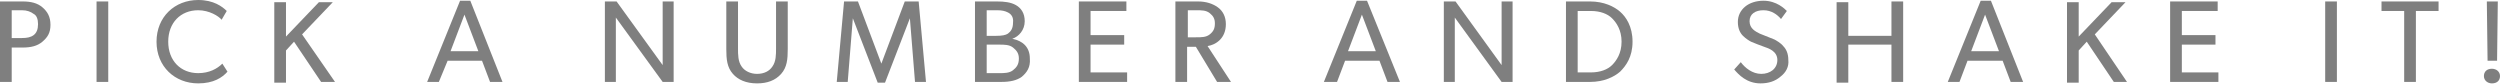
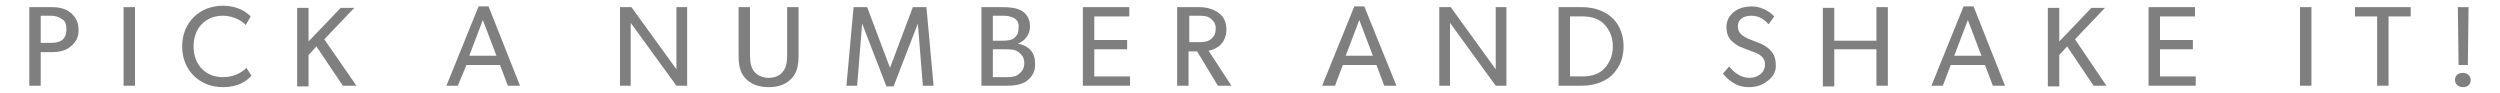
- <svg xmlns="http://www.w3.org/2000/svg" version="1.1" x="0px" y="0px" width="341.8px" height="11.4px" viewBox="0 0 341.8 11.4" enable-background="new 0 0 341.8 11.4" xml:space="preserve">
+ <svg xmlns="http://www.w3.org/2000/svg" version="1.1" id="Layer_1" x="0px" y="0px" width="350px" height="13px" viewBox="-4.1 -0.8 350 13" enable-background="new -4.1 -0.8 350 13" xml:space="preserve">
  <g id="foosball_xA0_Image_1_">
</g>
  <g id="Layer_2">
    <g>
-       <path fill="#7F7F7F" d="M5.8,5.7C5.1,6.3,4.2,6.5,3.1,6.5H1.6v4.7H0v-11h3.1c1.1,0,2,0.2,2.7,0.8c0.7,0.6,1.1,1.3,1.1,2.4    S6.5,5.1,5.8,5.7z M4.6,1.9C4.2,1.6,3.7,1.4,3,1.4H1.6v3.8H3c0.7,0,1.2-0.1,1.6-0.4C5,4.5,5.2,4,5.2,3.3C5.2,2.6,5,2.1,4.6,1.9z" />
+       <path fill="#7F7F7F" d="M5.8,5.7C5.1,6.3,4.2,6.5,3.1,6.5H1.6v4.7H0v-11h3.1c1.1,0,2,0.2,2.7,0.8s1.1,1.3,1.1,2.4S6.5,5.1,5.8,5.7    z M4.6,1.9C4.2,1.6,3.7,1.4,3,1.4H1.6v3.8H3c0.7,0,1.2-0.1,1.6-0.4C5,4.5,5.2,4,5.2,3.3S5,2.1,4.6,1.9z" />
      <path fill="#7F7F7F" d="M14.8,11.2h-1.6v-11h1.6V11.2z" />
-       <path fill="#7F7F7F" d="M31.1,9.8c-0.7,0.8-1.9,1.6-4,1.6c-3.2,0-5.7-2.3-5.7-5.7S23.9,0,27.1,0c2.1,0,3.3,0.9,3.9,1.5l-0.7,1.2    c-0.4-0.5-1.7-1.3-3.2-1.3c-2.4,0-4.1,1.7-4.1,4.3c0,2.6,1.7,4.3,4.1,4.3c1.5,0,2.6-0.6,3.3-1.3L31.1,9.8z" />
-       <path fill="#7F7F7F" d="M45.8,11.2h-1.9l-3.7-5.5l-1.1,1.2v4.4h-1.6v-11h1.6v4.7l4.5-4.7h1.9l-4.2,4.4L45.8,11.2z" />
+       <path fill="#7F7F7F" d="M31.1,9.8c-0.7,0.8-1.9,1.6-4,1.6c-3.2,0-5.7-2.3-5.7-5.7S23.9,0,27.1,0c2.1,0,3.3,0.9,3.9,1.5l-0.7,1.2    c-0.4-0.5-1.7-1.3-3.2-1.3c-2.4,0-4.1,1.7-4.1,4.3s1.7,4.3,4.1,4.3c1.5,0,2.6-0.6,3.3-1.3L31.1,9.8z" />
+       <path fill="#7F7F7F" d="M45.8,11.2h-1.9l-3.7-5.5l-1.1,1.2v4.4h-1.6v-11h1.6V5l4.5-4.7h1.9l-4.2,4.4L45.8,11.2z" />
      <path fill="#7F7F7F" d="M68.7,11.2H67l-1.1-2.9h-4.7L60,11.2h-1.6l4.5-11.1h1.4L68.7,11.2z M65.4,7l-1.9-5l-1.9,5H65.4z" />
      <path fill="#7F7F7F" d="M92.1,11.2h-1.5l-6.4-8.8c0,0,0,1.5,0,2.9v5.9h-1.5v-11h1.6l6.3,8.7c0,0,0-1.4,0-2.8V0.2h1.5V11.2z" />
-       <path fill="#7F7F7F" d="M107.7,6.7c0,1.4-0.1,2.5-0.9,3.4c-0.8,0.9-1.9,1.3-3.3,1.3c-1.5,0-2.6-0.5-3.3-1.3    c-0.8-0.9-0.9-2-0.9-3.4V0.2h1.6v6.4c0,0.9,0,1.8,0.5,2.5c0.4,0.6,1.2,1,2.1,1c1,0,1.7-0.4,2.1-1c0.5-0.7,0.5-1.6,0.5-2.5V0.2h1.6    V6.7z" />
-       <path fill="#7F7F7F" d="M126.6,11.2h-1.5l-0.7-8.7h0l-3.4,8.8H120l-3.4-8.8h0l-0.7,8.7h-1.5l1-11h1.9l3.2,8.5h0l3.2-8.5h1.9    L126.6,11.2z" />
-       <path fill="#7F7F7F" d="M139.7,10.5c-0.7,0.5-1.6,0.7-2.8,0.7h-3.6v-11h3c1,0,1.9,0.1,2.6,0.5c0.7,0.4,1.2,1.1,1.2,2.2    c0,1.2-0.8,2.1-1.7,2.4v0c1.5,0.3,2.4,1.2,2.4,2.7C140.9,9.2,140.4,9.9,139.7,10.5z M137.8,1.7c-0.4-0.2-0.8-0.3-1.5-0.3h-1.4v3.5    h1.3c0.8,0,1.3-0.1,1.6-0.3c0.4-0.3,0.7-0.7,0.7-1.5C138.6,2.3,138.2,1.9,137.8,1.7z M138.5,6.5c-0.5-0.4-1.2-0.4-1.9-0.4h-1.7    v3.9h1.7c0.7,0,1.4,0,1.9-0.4c0.5-0.4,0.8-0.8,0.8-1.6C139.3,7.3,139,6.9,138.5,6.5z" />
+       <path fill="#7F7F7F" d="M107.7,6.7c0,1.4-0.1,2.5-0.9,3.4c-0.8,0.9-1.9,1.3-3.3,1.3c-1.5,0-2.6-0.5-3.3-1.3    c-0.8-0.9-0.9-2-0.9-3.4V0.2h1.6v6.4c0,0.9,0,1.8,0.5,2.5c0.4,0.6,1.2,1,2.1,1c1,0,1.7-0.4,2.1-1c0.5-0.7,0.5-1.6,0.5-2.5V0.2h1.6    L107.7,6.7L107.7,6.7z" />
+       <path fill="#7F7F7F" d="M126.6,11.2h-1.5l-0.7-8.7l0,0l-3.4,8.8h-1l-3.4-8.8l0,0l-0.7,8.7h-1.5l1-11h1.9l3.2,8.5l0,0l3.2-8.5h1.9    L126.6,11.2z" />
+       <path fill="#7F7F7F" d="M139.7,10.5c-0.7,0.5-1.6,0.7-2.8,0.7h-3.6v-11h3c1,0,1.9,0.1,2.6,0.5c0.7,0.4,1.2,1.1,1.2,2.2    c0,1.2-0.8,2.1-1.7,2.4l0,0c1.5,0.3,2.4,1.2,2.4,2.7C140.9,9.2,140.4,9.9,139.7,10.5z M137.8,1.7c-0.4-0.2-0.8-0.3-1.5-0.3h-1.4    v3.5h1.3c0.8,0,1.3-0.1,1.6-0.3c0.4-0.3,0.7-0.7,0.7-1.5C138.6,2.3,138.2,1.9,137.8,1.7z M138.5,6.5c-0.5-0.4-1.2-0.4-1.9-0.4    h-1.7V10h1.7c0.7,0,1.4,0,1.9-0.4s0.8-0.8,0.8-1.6C139.3,7.3,139,6.9,138.5,6.5z" />
      <path fill="#7F7F7F" d="M154.1,11.2h-6.6v-11h6.5v1.3h-4.9v3.3h4.6v1.3h-4.6v3.8h5V11.2z" />
-       <path fill="#7F7F7F" d="M168.3,11.2h-1.9l-2.9-4.8h-1.2v4.8h-1.6v-11h3.1c1.1,0,2,0.3,2.7,0.8c0.7,0.5,1.1,1.3,1.1,2.3    c0,1.9-1.3,2.8-2.5,3L168.3,11.2z M165.4,1.8c-0.5-0.4-1.1-0.4-1.9-0.4h-1.1v3.7h1.1c0.8,0,1.4,0,1.9-0.4c0.5-0.4,0.7-0.8,0.7-1.5    C166.1,2.6,165.9,2.2,165.4,1.8z" />
+       <path fill="#7F7F7F" d="M168.3,11.2h-1.9l-2.9-4.8h-1.2v4.8h-1.6v-11h3.1c1.1,0,2,0.3,2.7,0.8s1.1,1.3,1.1,2.3    c0,1.9-1.3,2.8-2.5,3L168.3,11.2z M165.4,1.8c-0.5-0.4-1.1-0.4-1.9-0.4h-1.1v3.7h1.1c0.8,0,1.4,0,1.9-0.4s0.7-0.8,0.7-1.5    C166.1,2.6,165.9,2.2,165.4,1.8z" />
      <path fill="#7F7F7F" d="M191.4,11.2h-1.7l-1.1-2.9h-4.7l-1.1,2.9H181l4.5-11.1h1.4L191.4,11.2z M188.1,7l-1.9-5l-1.9,5H188.1z" />
-       <path fill="#7F7F7F" d="M206.8,11.2h-1.5l-6.4-8.8c0,0,0,1.5,0,2.9v5.9h-1.5v-11h1.6l6.3,8.7c0,0,0-1.4,0-2.8V0.2h1.5V11.2z" />
-       <path fill="#7F7F7F" d="M221.5,9.8c-0.8,0.7-2.2,1.4-4.1,1.4h-3.3v-11h3.3c1.9,0,3.3,0.7,4.1,1.4c0.8,0.7,1.7,2,1.7,4.1    S222.3,9,221.5,9.8z M220.4,2.5c-0.6-0.6-1.6-1-2.9-1h-1.8v8.4h1.8c1.3,0,2.3-0.4,2.9-1s1.3-1.6,1.3-3.2S221,3.1,220.4,2.5z" />
-       <path fill="#7F7F7F" d="M243.4,10.5c-0.7,0.6-1.6,0.9-2.7,0.9c-1.9,0-3-1.2-3.6-1.9l0.9-1c0.6,0.8,1.6,1.6,2.8,1.6    s2.2-0.7,2.2-1.9c0-1.2-1.2-1.6-1.8-1.8c-0.6-0.2-1.3-0.5-1.8-0.7c-0.2-0.1-0.7-0.4-1.1-0.8c-0.4-0.4-0.7-1-0.7-1.9    c0-0.9,0.4-1.6,1-2.1c0.6-0.5,1.5-0.8,2.5-0.8c1.8,0,2.9,1.1,3.2,1.4l-0.8,1.1c-0.5-0.6-1.3-1.2-2.4-1.2c-1.1,0-1.9,0.5-1.9,1.5    s0.8,1.4,1.4,1.7l2,0.8c0.2,0.1,0.9,0.5,1.2,0.9c0.4,0.4,0.7,1,0.7,1.9C244.6,9.1,244.2,9.9,243.4,10.5z" />
+       <path fill="#7F7F7F" d="M206.8,11.2h-1.5l-6.4-8.8c0,0,0,1.5,0,2.9v5.9h-1.5v-11h1.6l6.3,8.7c0,0,0-1.4,0-2.8V0.2h1.5L206.8,11.2    L206.8,11.2z" />
+       <path fill="#7F7F7F" d="M221.5,9.8c-0.8,0.7-2.2,1.4-4.1,1.4h-3.3v-11h3.3c1.9,0,3.3,0.7,4.1,1.4s1.7,2,1.7,4.1S222.3,9,221.5,9.8    z M220.4,2.5c-0.6-0.6-1.6-1-2.9-1h-1.8v8.4h1.8c1.3,0,2.3-0.4,2.9-1s1.3-1.6,1.3-3.2S221,3.1,220.4,2.5z" />
+       <path fill="#7F7F7F" d="M243.4,10.5c-0.7,0.6-1.6,0.9-2.7,0.9c-1.9,0-3-1.2-3.6-1.9l0.9-1c0.6,0.8,1.6,1.6,2.8,1.6    s2.2-0.7,2.2-1.9s-1.2-1.6-1.8-1.8c-0.6-0.2-1.3-0.5-1.8-0.7c-0.2-0.1-0.7-0.4-1.1-0.8c-0.4-0.4-0.7-1-0.7-1.9s0.4-1.6,1-2.1    s1.5-0.8,2.5-0.8c1.8,0,2.9,1.1,3.2,1.4l-0.8,1.1c-0.5-0.6-1.3-1.2-2.4-1.2c-1.1,0-1.9,0.5-1.9,1.5s0.8,1.4,1.4,1.7l2,0.8    c0.2,0.1,0.9,0.5,1.2,0.9c0.4,0.4,0.7,1,0.7,1.9C244.6,9.1,244.2,9.9,243.4,10.5z" />
      <path fill="#7F7F7F" d="M260.2,11.2h-1.6V6.1h-5.9v5.2h-1.6v-11h1.6v4.6h5.9V0.2h1.6V11.2z" />
      <path fill="#7F7F7F" d="M276.6,11.2h-1.7l-1.1-2.9H269l-1.1,2.9h-1.6l4.5-11.1h1.4L276.6,11.2z M273.3,7l-1.9-5l-1.9,5H273.3z" />
-       <path fill="#7F7F7F" d="M290.8,11.2H289l-3.7-5.5l-1.1,1.2v4.4h-1.6v-11h1.6v4.7l4.5-4.7h1.9l-4.2,4.4L290.8,11.2z" />
+       <path fill="#7F7F7F" d="M290.8,11.2H289l-3.7-5.5l-1.1,1.2v4.4h-1.6v-11h1.6V5l4.5-4.7h1.9l-4.2,4.4L290.8,11.2z" />
      <path fill="#7F7F7F" d="M303.3,11.2h-6.6v-11h6.5v1.3h-4.9v3.3h4.6v1.3h-4.6v3.8h5V11.2z" />
      <path fill="#7F7F7F" d="M319.5,11.2h-1.6v-11h1.6V11.2z" />
-       <path fill="#7F7F7F" d="M333.4,1.5h-3.1v9.7h-1.6V1.5h-3.1V0.2h7.8V1.5z" />
-       <path fill="#7F7F7F" d="M340.7,11.4c-0.6,0-1.1-0.4-1.1-1c0-0.6,0.4-1,1.1-1c0.6,0,1.1,0.4,1.1,1C341.8,11,341.4,11.4,340.7,11.4z     M341.5,0.2l-0.1,8.1h-1.3l-0.1-8.1H341.5z" />
+       <path fill="#7F7F7F" d="M333.4,1.5h-3.1v9.7h-1.6V1.5h-3.1V0.2h7.8L333.4,1.5L333.4,1.5z" />
+       <path fill="#7F7F7F" d="M340.7,11.4c-0.6,0-1.1-0.4-1.1-1s0.4-1,1.1-1c0.6,0,1.1,0.4,1.1,1C341.8,11,341.4,11.4,340.7,11.4z     M341.5,0.2l-0.1,8.1h-1.3L340,0.2C340,0.2,341.5,0.2,341.5,0.2z" />
    </g>
  </g>
</svg>
